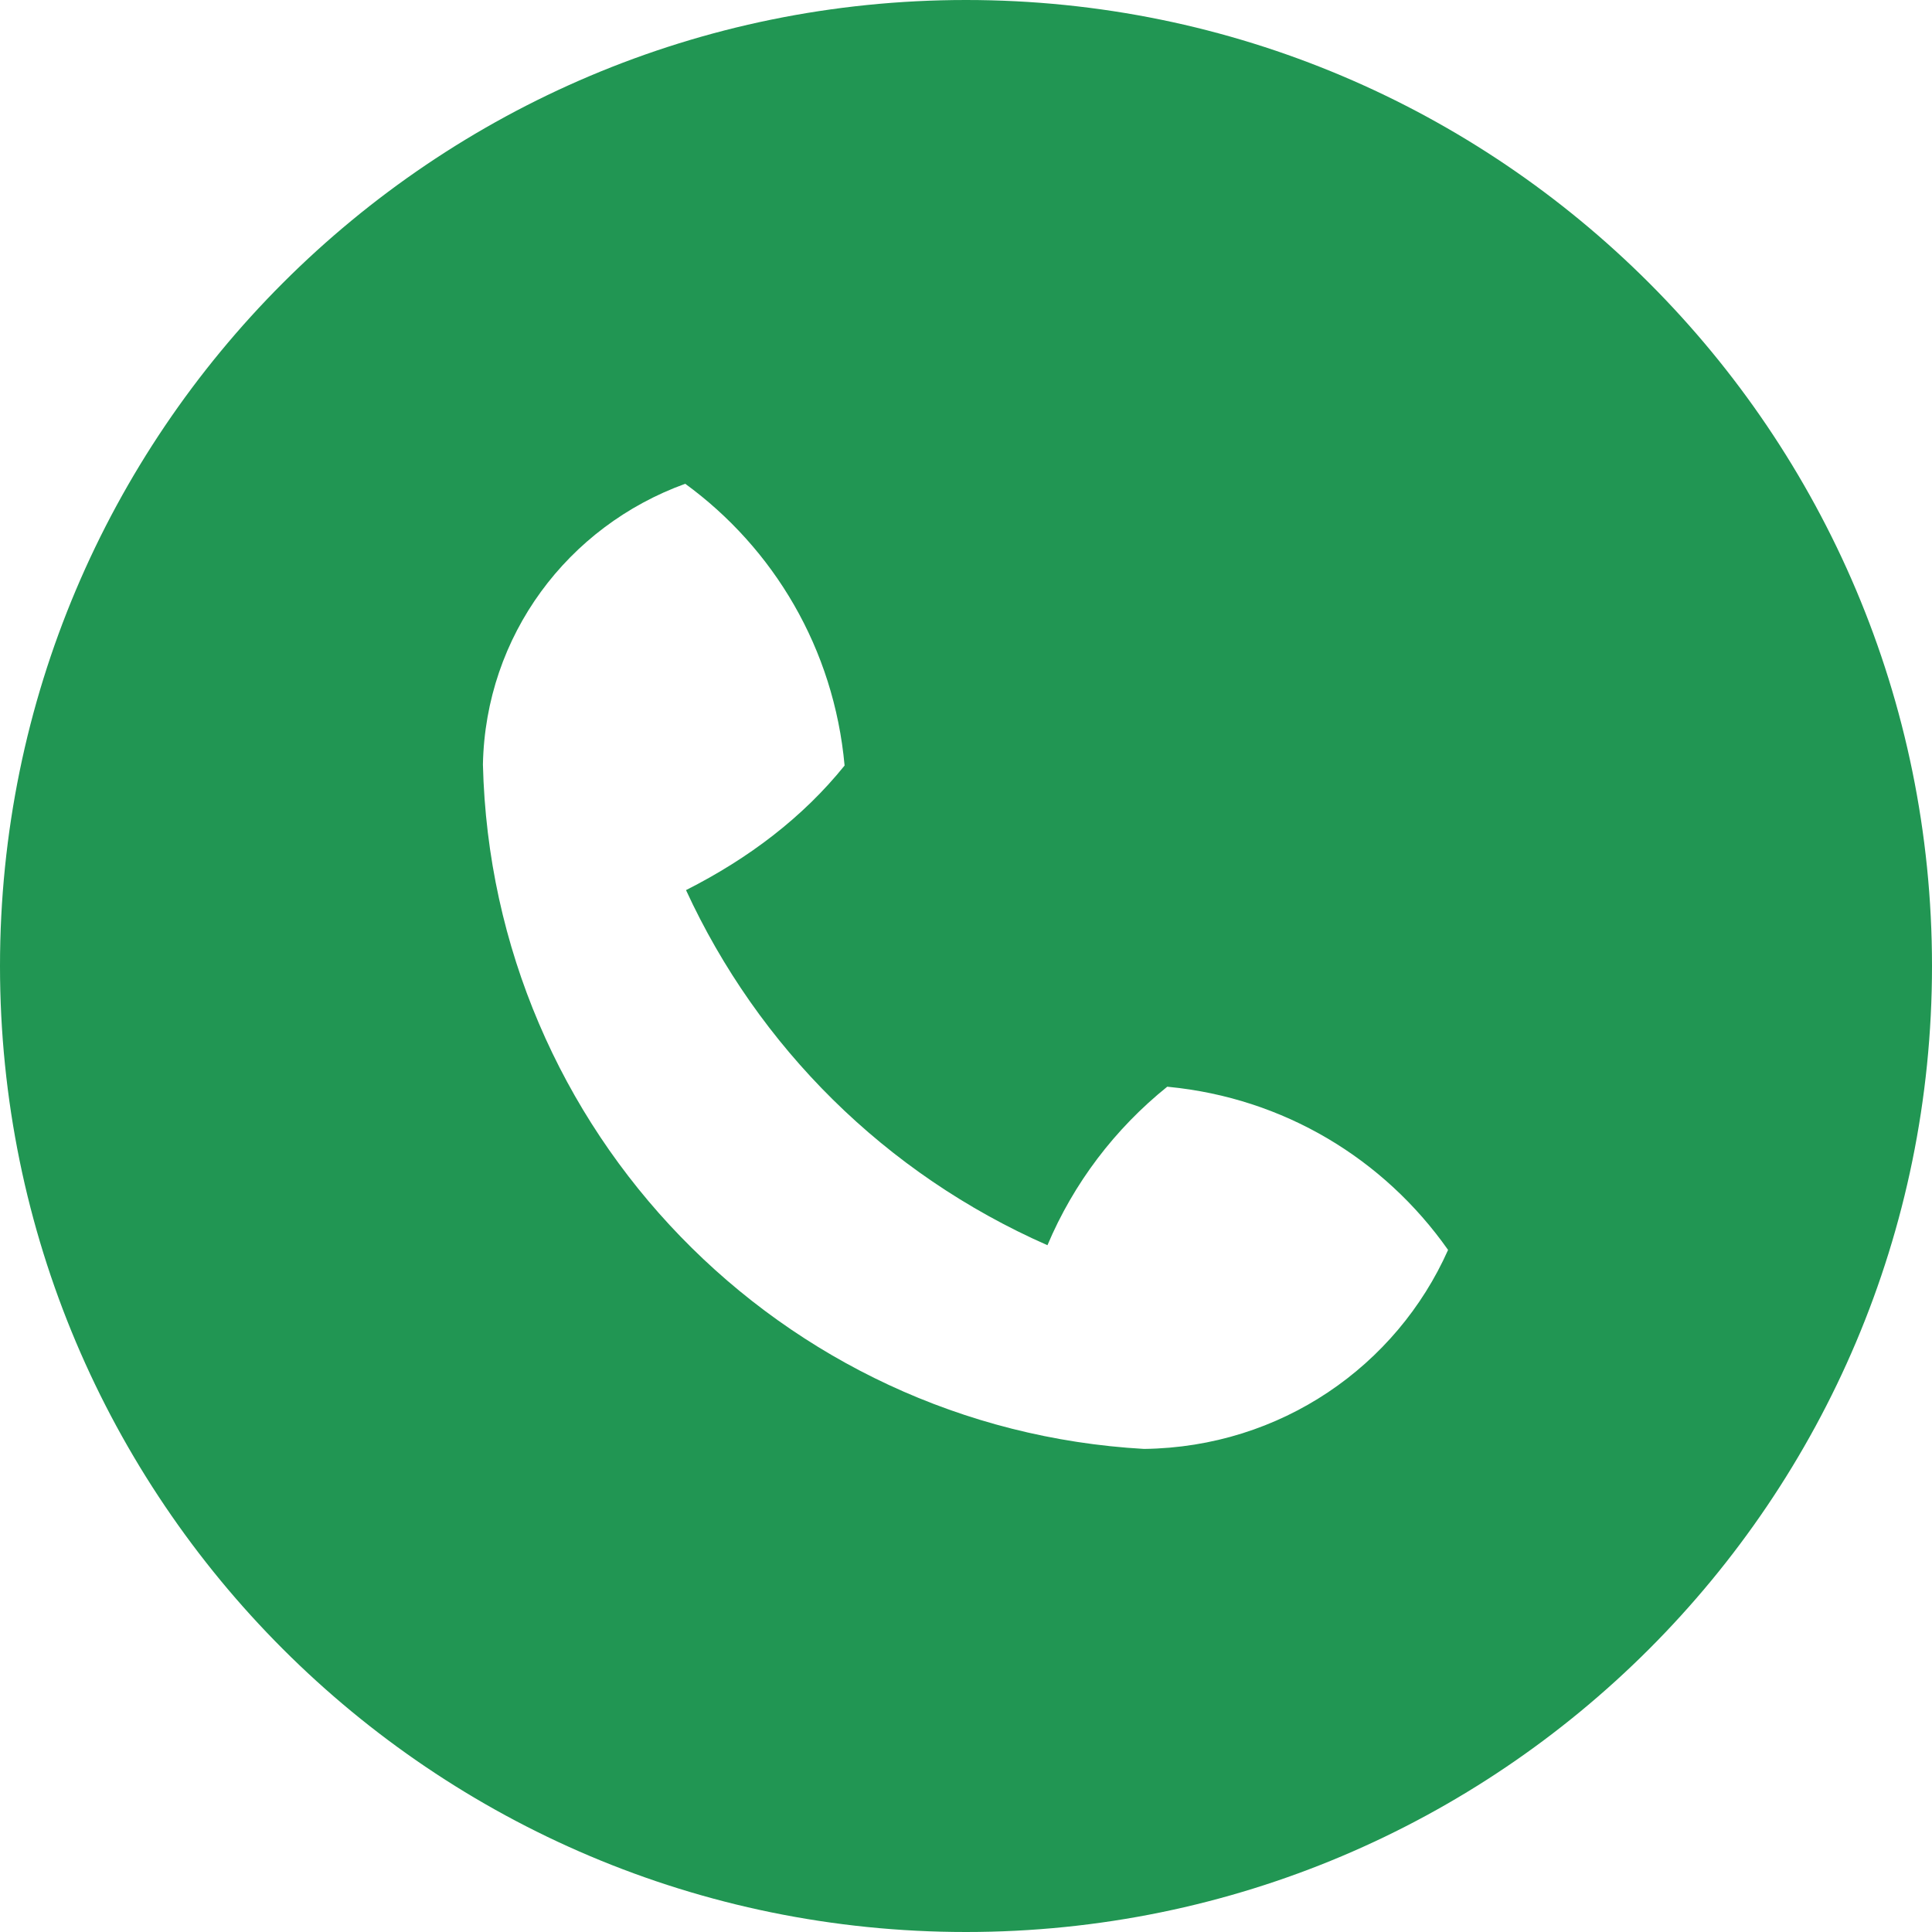
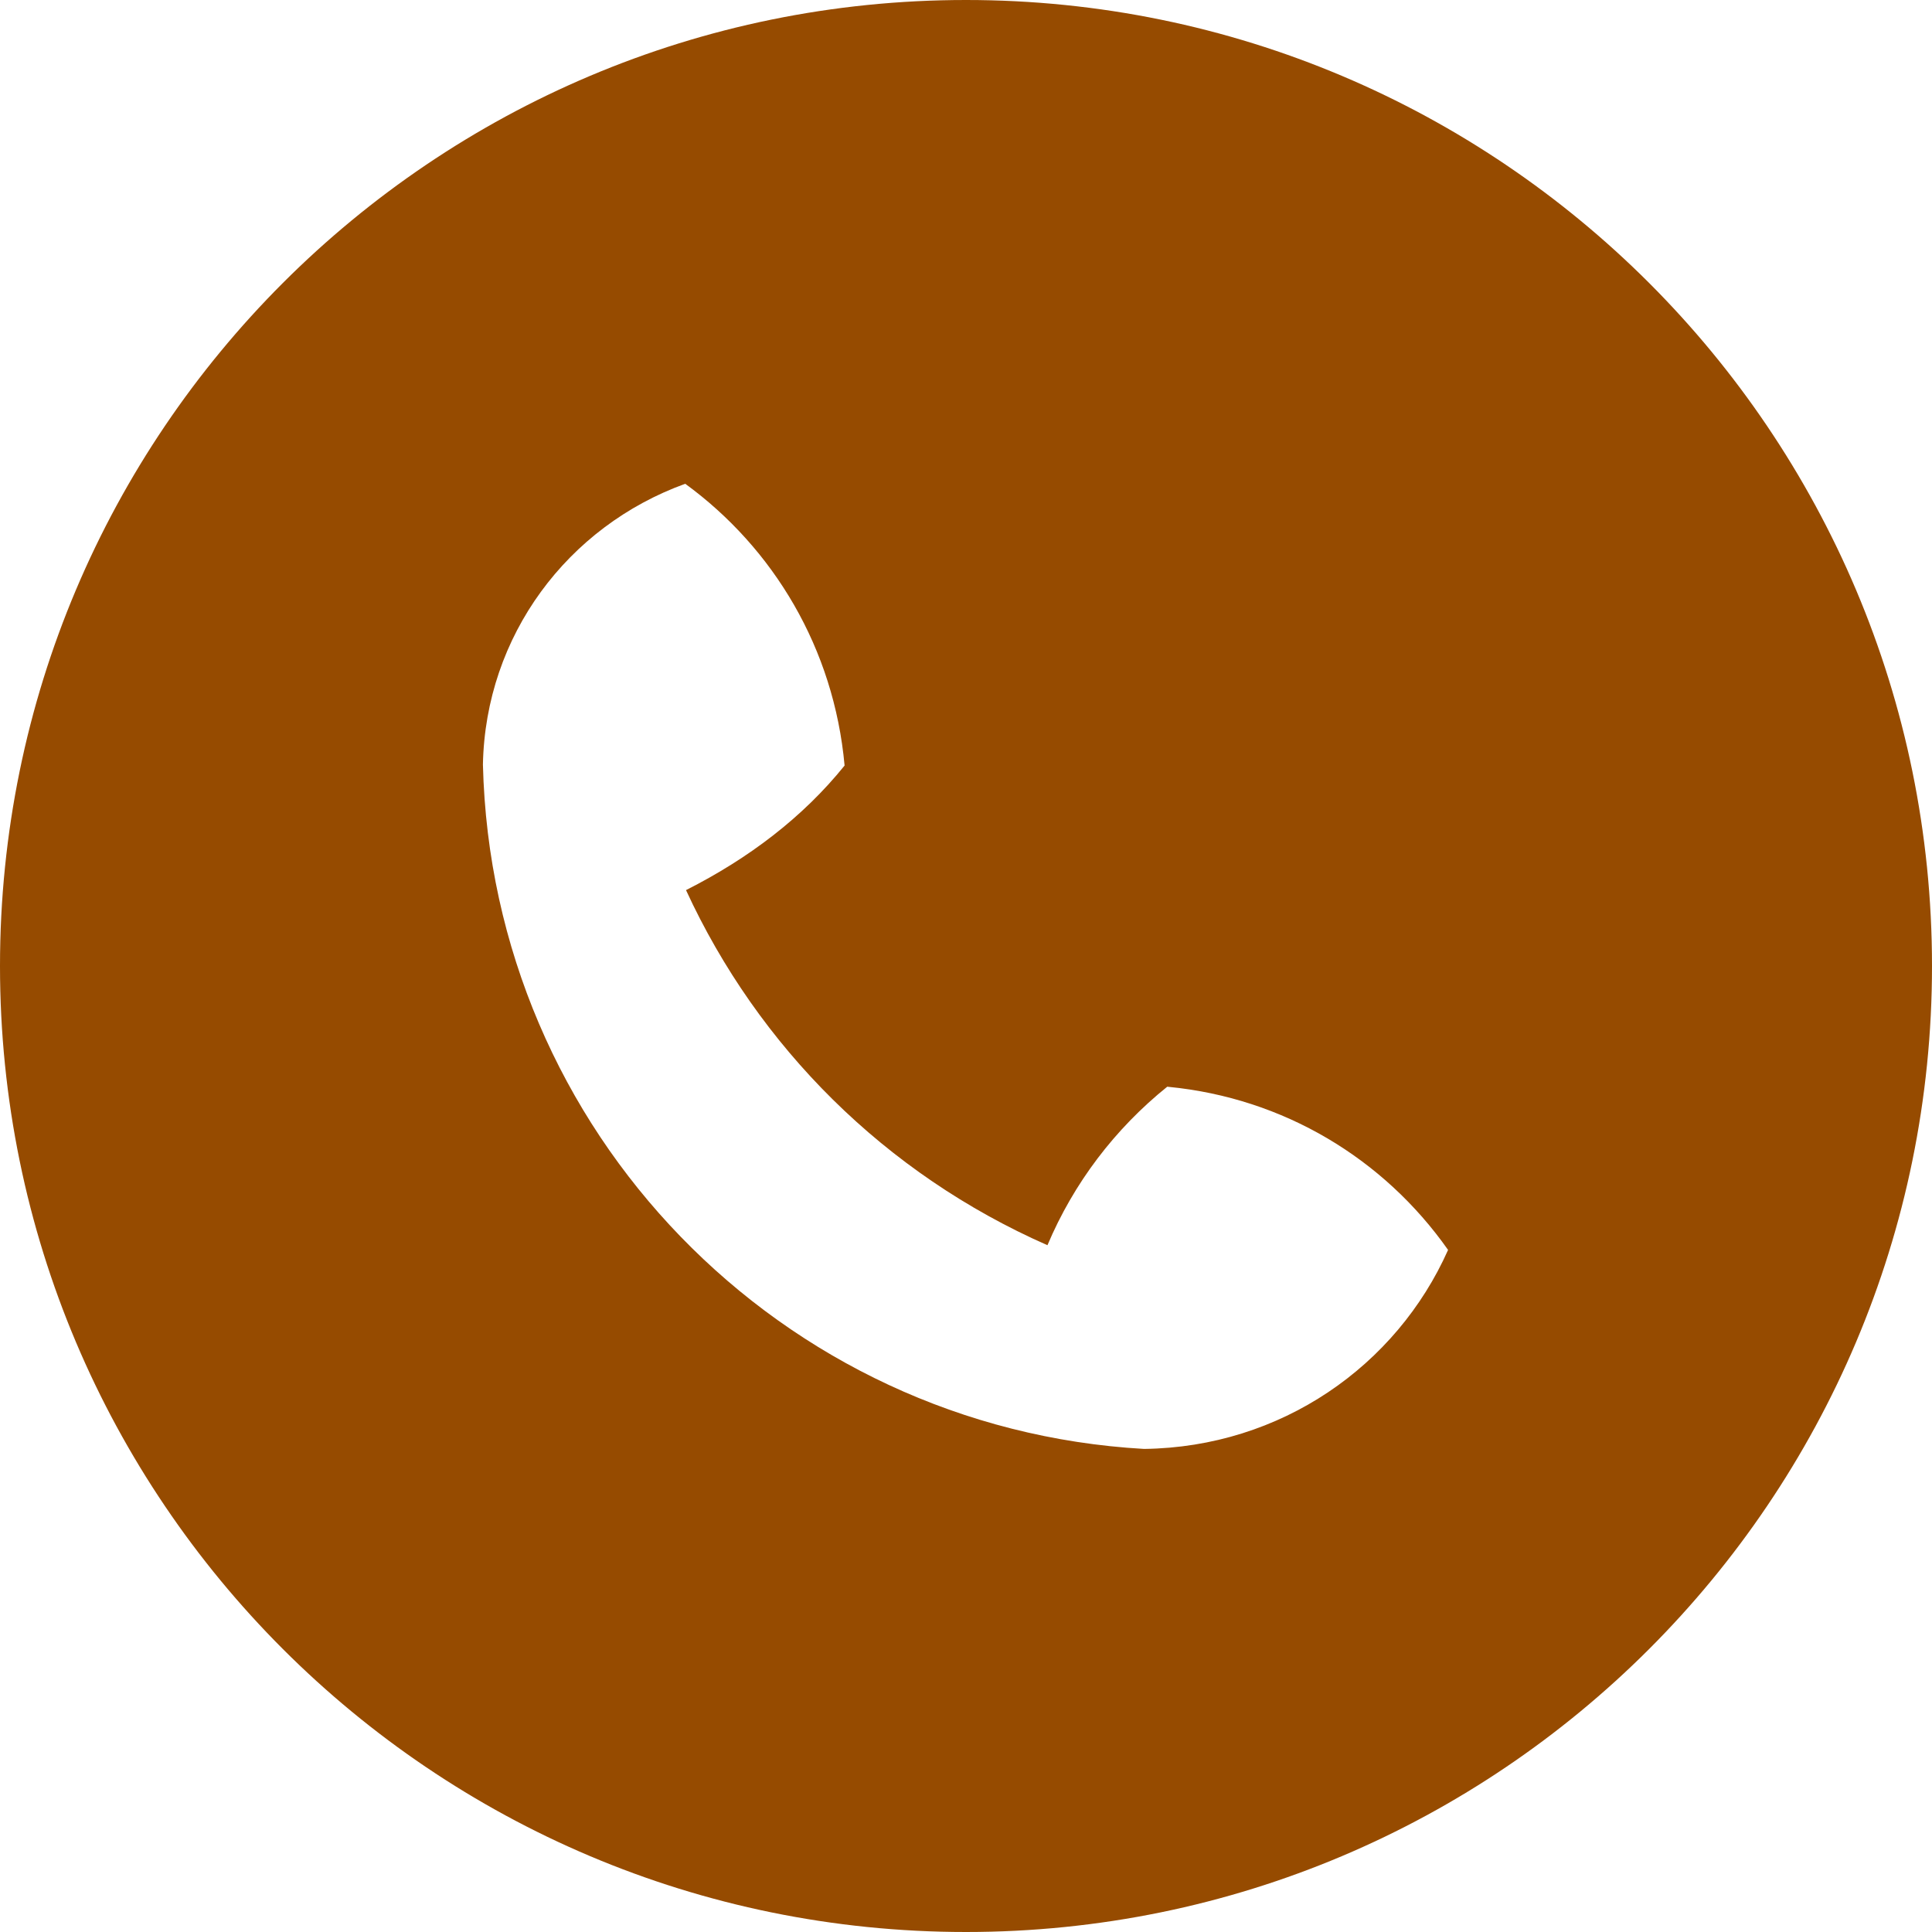
<svg xmlns="http://www.w3.org/2000/svg" xmlns:xlink="http://www.w3.org/1999/xlink" width="25" height="25" viewBox="0 0 25 25" version="1.1">
  <g id="Canvas" transform="translate(-4909 -2651)">
    <g id="noun_555068_cc">
      <g id="Vector">
-         <use xlink:href="#path0_fill" transform="translate(4909 2651)" fill="#219653" />
+         <use xlink:href="#path0_fill" transform="translate(4909 2651)" fill="#964b00" />
      </g>
    </g>
  </g>
  <defs>
    <path id="path0_fill" d="M 12.5 25C 5.596 25 0 19.404 0 12.5C 0 5.596 5.596 0 12.5 0C 19.404 0 25 5.596 25 12.5C 25 19.404 19.404 25 12.5 25ZM 15.104 14.062C 14.425 14.609 13.893 15.31 13.554 16.113C 11.453 15.188 9.812 13.547 8.877 11.518C 9.69 11.107 10.39 10.575 10.929 9.906C 10.791 8.391 10.01 7.094 8.867 6.26C 7.344 6.811 6.282 8.226 6.249 9.893C 6.364 14.644 10.106 18.483 14.804 18.749C 16.575 18.727 18.07 17.675 18.738 16.174C 17.905 14.99 16.608 14.209 15.123 14.064L 15.104 14.062Z" />
  </defs>
</svg>
